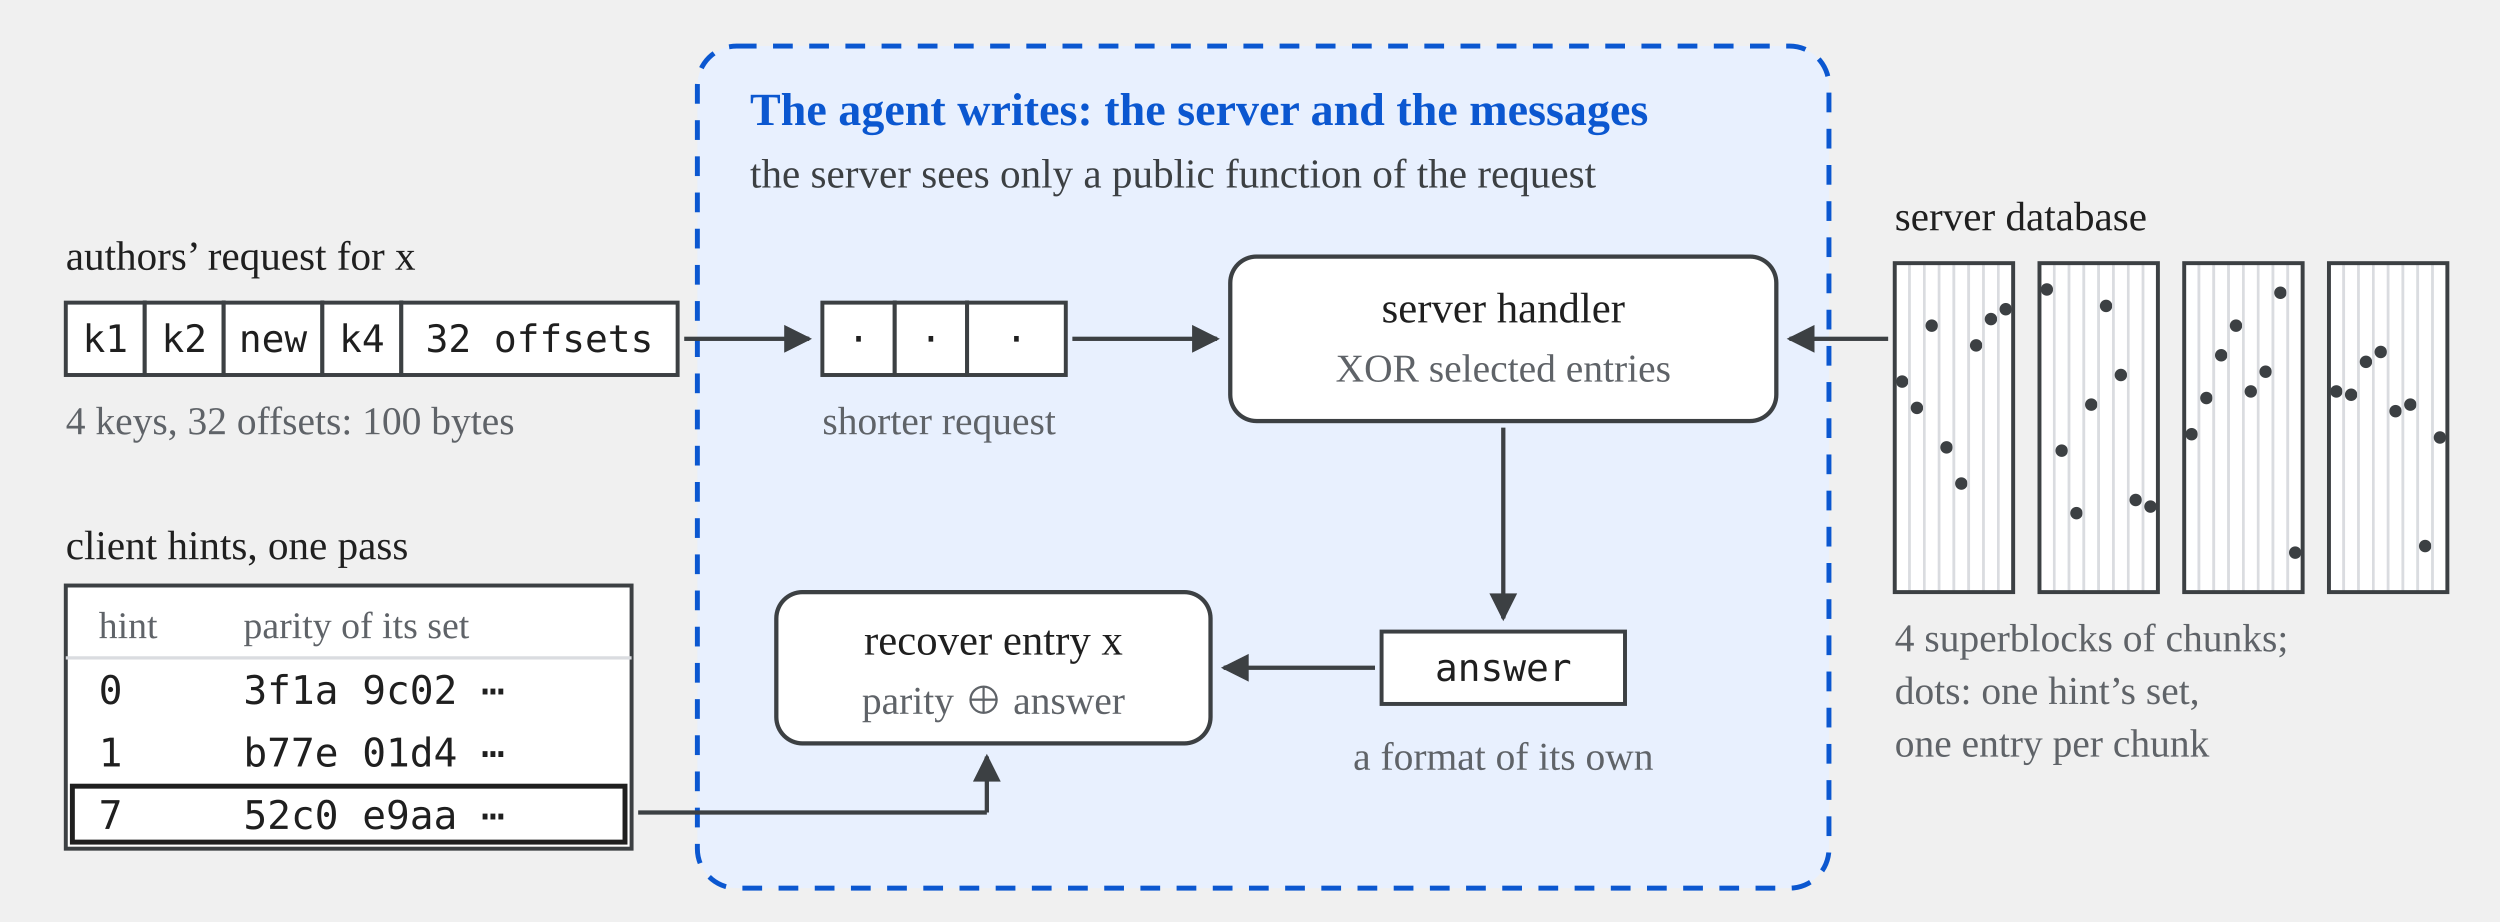
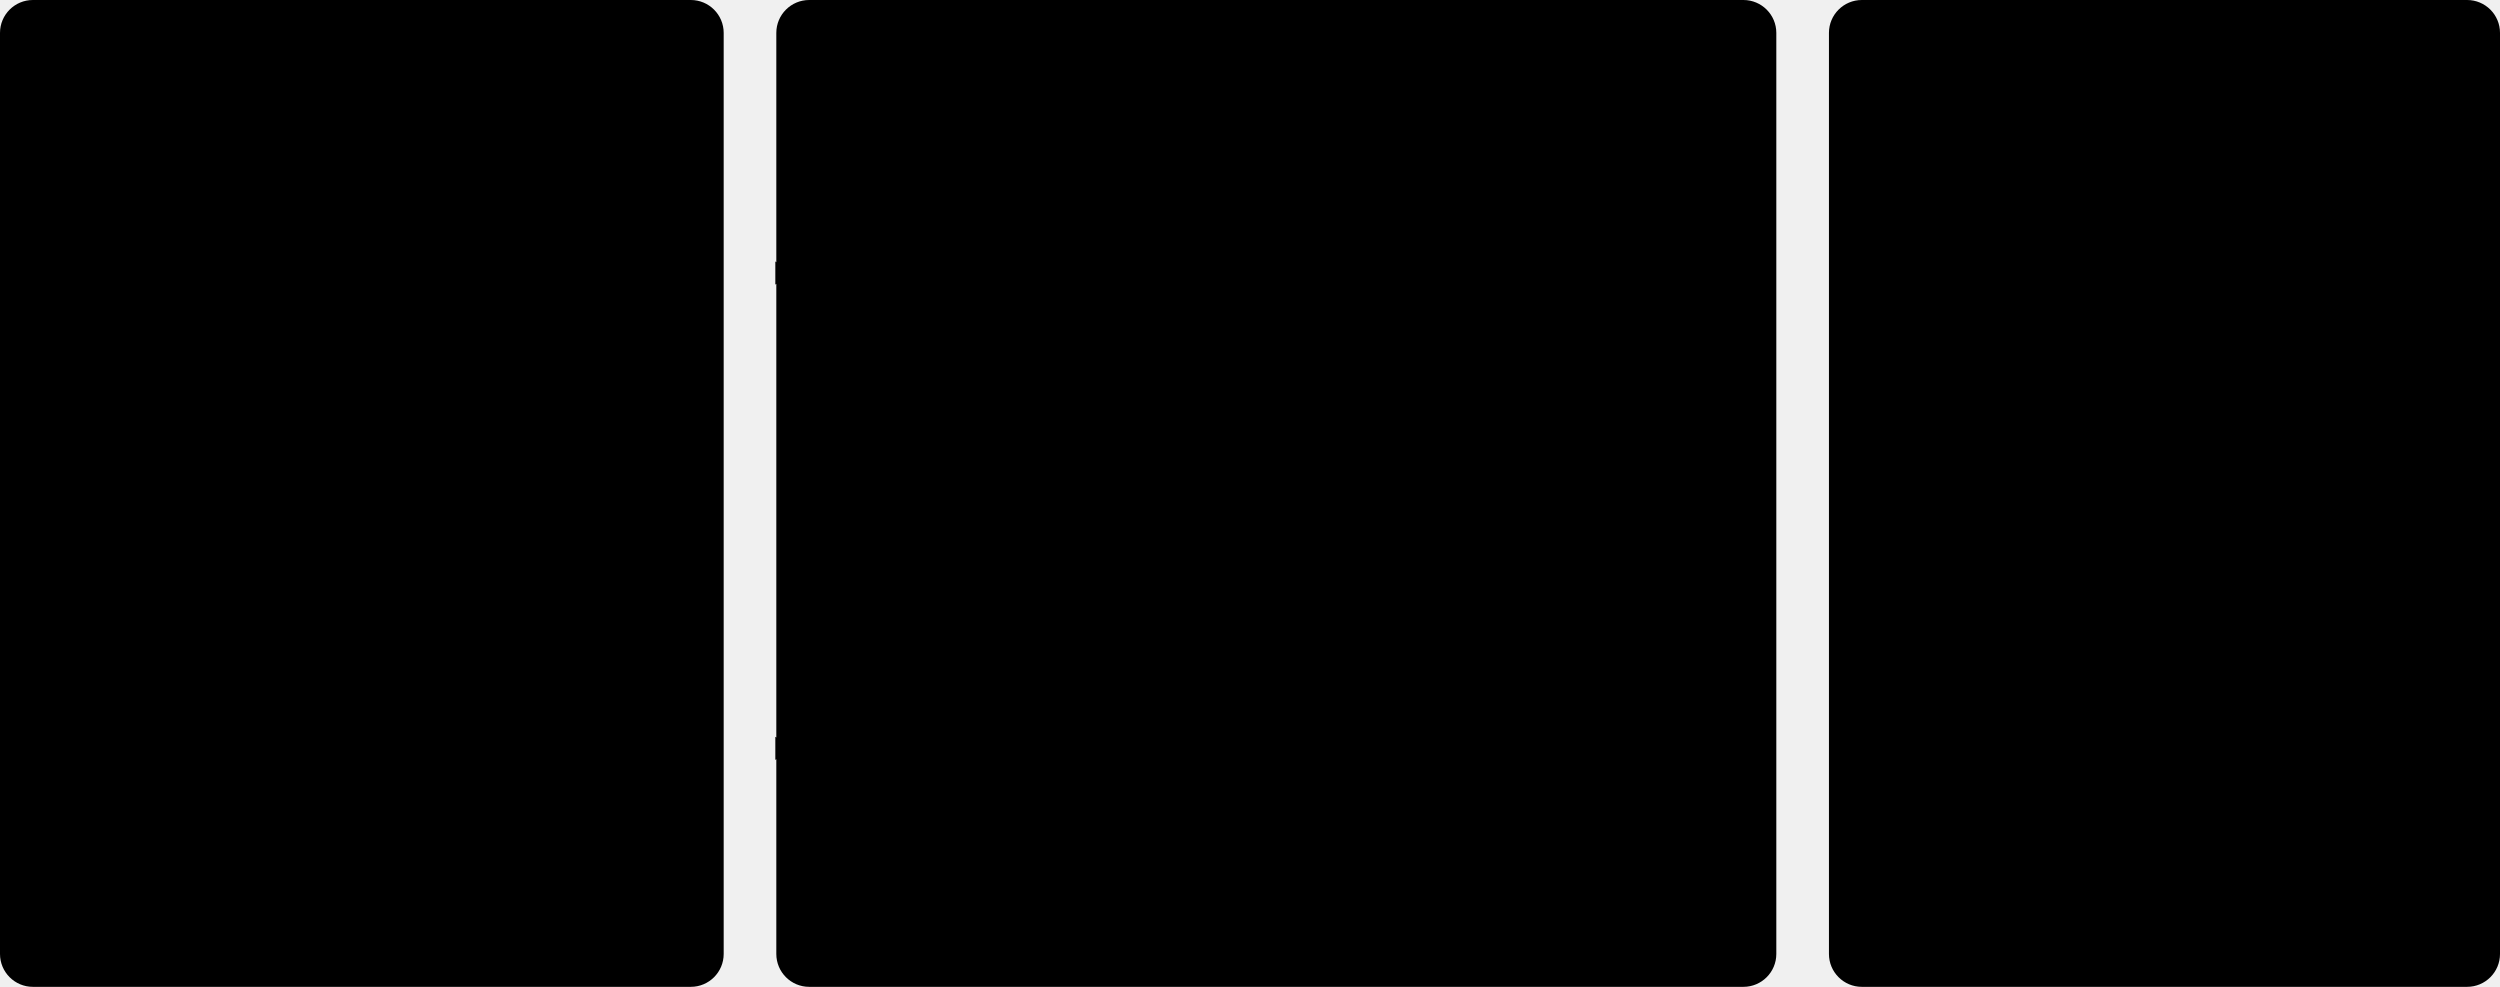
- <svg xmlns="http://www.w3.org/2000/svg" viewBox="0 20 760 280" role="img" aria-label="The client holds hints: for each hint, the XOR parity of one entry from every chunk of the database. To look up entry x it forms the authors’ request of 4 keys and 32 offsets, 100 bytes. The agent writes the part in between: a public function that shortens that request, the server handler that XORs the entries the request selects, the redesigned answer, and the client step that combines its stored parity with the answer to recover entry x. The database, split into 4 superblocks of chunks, is given.">
+ <svg xmlns="http://www.w3.org/2000/svg" class="fig2" viewBox="0 0 760 300" role="img" aria-label="Left, what is given on the client: the authors’ request for entry x, 4 keys and 32 offsets, 100 bytes, and the hints from one pass over the database, each the XOR parity of its set. Middle, the server and its messages, which the agent writes. 1, shorten the request with a fixed public function. 2, the server XORs the entries the request selects. 3, it replies in a format of its own. 4, the client recovers entry x as its stored parity XOR the answer. The server sees only a public function of the authors’ request. Right, the server database, given: 4 superblocks of chunks; the dots mark one hint’s set, one entry per chunk.">
  <defs>
-     <marker id="quarterpir-ar" viewBox="0 0 10 10" refX="9" refY="5" markerWidth="6.5" markerHeight="6.5" orient="auto">
-       <path d="M0 0L10 5L0 10z" fill="#3c4043" />
+     <marker id="quarterpir-ar" viewBox="0 0 10 10" refX="9" refY="5" markerWidth="7" markerHeight="7" orient="auto">
+       <path class="arh" d="M0 0L10 5L0 10z" />
    </marker>
  </defs>
-   <text x="20" y="102" font-size="12.5" fill="#1f1f1f">authors’ request for x</text>
-   <rect x="20" y="112" width="24" height="22" fill="#fff" stroke="#3c4043" stroke-width="1.2" />
-   <text x="32.0" y="127" font-size="11.5" text-anchor="middle" fill="#1f1f1f" font-family="ui-monospace,Menlo,monospace">k1</text>
-   <rect x="44" y="112" width="24" height="22" fill="#fff" stroke="#3c4043" stroke-width="1.2" />
-   <text x="56.0" y="127" font-size="11.5" text-anchor="middle" fill="#1f1f1f" font-family="ui-monospace,Menlo,monospace">k2</text>
-   <rect x="68" y="112" width="30" height="22" fill="#fff" stroke="#3c4043" stroke-width="1.2" />
-   <text x="83.0" y="127" font-size="11.5" text-anchor="middle" fill="#1f1f1f" font-family="ui-monospace,Menlo,monospace">new</text>
-   <rect x="98" y="112" width="24" height="22" fill="#fff" stroke="#3c4043" stroke-width="1.2" />
-   <text x="110.0" y="127" font-size="11.5" text-anchor="middle" fill="#1f1f1f" font-family="ui-monospace,Menlo,monospace">k4</text>
-   <rect x="122" y="112" width="84" height="22" fill="#fff" stroke="#3c4043" stroke-width="1.2" />
-   <text x="164.0" y="127" font-size="11.5" text-anchor="middle" fill="#1f1f1f" font-family="ui-monospace,Menlo,monospace">32 offsets</text>
-   <text x="20" y="152" font-size="12" fill="#5f6368">4 keys, 32 offsets: 100 bytes</text>
-   <text x="20" y="190" font-size="12.5" fill="#1f1f1f">client hints, one pass</text>
-   <rect x="20" y="198" width="172" height="80" fill="#fff" stroke="#3c4043" stroke-width="1.2" />
-   <text x="30" y="214" font-size="11.5" fill="#5f6368">hint</text>
-   <text x="74" y="214" font-size="11.5" fill="#5f6368">parity of its set</text>
-   <line x1="20" y1="220" x2="192" y2="220" stroke="#dadce0" />
-   <text x="30" y="234" font-size="12" fill="#1f1f1f" font-family="ui-monospace,Menlo,monospace">0</text>
-   <text x="74" y="234" font-size="12" fill="#1f1f1f" font-family="ui-monospace,Menlo,monospace">3f1a 9c02 ⋯</text>
-   <text x="30" y="253" font-size="12" fill="#1f1f1f" font-family="ui-monospace,Menlo,monospace">1</text>
-   <text x="74" y="253" font-size="12" fill="#1f1f1f" font-family="ui-monospace,Menlo,monospace">b77e 01d4 ⋯</text>
-   <text x="30" y="272" font-size="12" fill="#1f1f1f" font-family="ui-monospace,Menlo,monospace">7</text>
-   <text x="74" y="272" font-size="12" fill="#1f1f1f" font-family="ui-monospace,Menlo,monospace">52c0 e9aa ⋯</text>
-   <rect x="22" y="259" width="168" height="17" fill="none" stroke="#1f1f1f" stroke-width="1.5" />
-   <rect x="212" y="34" width="344" height="256" rx="12" fill="#e8f0fe" stroke="#0b57d0" stroke-width="1.5" stroke-dasharray="6 5" />
-   <text x="228" y="58" font-size="14" font-weight="600" fill="#0b57d0">The agent writes: the server and the messages</text>
-   <text x="228" y="77" font-size="12.5" fill="#3c4043">the server sees only a public function of the request</text>
-   <line x1="208" y1="123" x2="246" y2="123" stroke="#3c4043" stroke-width="1.3" marker-end="url(#quarterpir-ar)" />
-   <rect x="250" y="112" width="22" height="22" fill="#fff" stroke="#3c4043" stroke-width="1.2" />
-   <rect x="272" y="112" width="22" height="22" fill="#fff" stroke="#3c4043" stroke-width="1.2" />
-   <rect x="294" y="112" width="30" height="22" fill="#fff" stroke="#3c4043" stroke-width="1.2" />
-   <text x="261" y="127" font-size="11.5" text-anchor="middle" fill="#1f1f1f" font-family="ui-monospace,Menlo,monospace">·</text>
-   <text x="283" y="127" font-size="11.5" text-anchor="middle" fill="#1f1f1f" font-family="ui-monospace,Menlo,monospace">·</text>
-   <text x="309" y="127" font-size="11.5" text-anchor="middle" fill="#1f1f1f" font-family="ui-monospace,Menlo,monospace">·</text>
-   <text x="250" y="152" font-size="12" fill="#5f6368">shorter request</text>
-   <line x1="326" y1="123" x2="370" y2="123" stroke="#3c4043" stroke-width="1.3" marker-end="url(#quarterpir-ar)" />
-   <rect x="374" y="98" width="166" height="50" rx="8" fill="#fff" stroke="#3c4043" stroke-width="1.3" />
-   <text x="457" y="118" font-size="13" text-anchor="middle" fill="#1f1f1f">server handler</text>
-   <text x="457" y="136" font-size="12" text-anchor="middle" fill="#5f6368">XOR selected entries</text>
-   <line x1="457" y1="150" x2="457" y2="208" stroke="#3c4043" stroke-width="1.3" marker-end="url(#quarterpir-ar)" />
-   <rect x="420" y="212" width="74" height="22" fill="#fff" stroke="#3c4043" stroke-width="1.2" />
-   <text x="457" y="227" font-size="11.5" text-anchor="middle" fill="#1f1f1f" font-family="ui-monospace,Menlo,monospace">answer</text>
-   <text x="457" y="254" font-size="12" text-anchor="middle" fill="#5f6368">a format of its own</text>
-   <line x1="418" y1="223" x2="372" y2="223" stroke="#3c4043" stroke-width="1.3" marker-end="url(#quarterpir-ar)" />
-   <rect x="236" y="200" width="132" height="46" rx="8" fill="#fff" stroke="#3c4043" stroke-width="1.3" />
-   <text x="302" y="219" font-size="13" text-anchor="middle" fill="#1f1f1f">recover entry x</text>
-   <text x="302" y="237" font-size="12" text-anchor="middle" fill="#5f6368">parity ⊕ answer</text>
-   <line x1="194" y1="267" x2="300" y2="267" stroke="#3c4043" stroke-width="1.3" />
-   <line x1="300" y1="267" x2="300" y2="250" stroke="#3c4043" stroke-width="1.3" marker-end="url(#quarterpir-ar)" />
-   <text x="576" y="90" font-size="12.5" fill="#1f1f1f">server database</text>
-   <rect x="576.0" y="100" width="4.5" height="100" fill="#fff" stroke="#dadce0" stroke-width="0.8" />
-   <circle cx="578.25" cy="136" r="1.9" fill="#3c4043" />
-   <rect x="580.5" y="100" width="4.5" height="100" fill="#fff" stroke="#dadce0" stroke-width="0.8" />
-   <circle cx="582.75" cy="144" r="1.9" fill="#3c4043" />
-   <rect x="585.0" y="100" width="4.5" height="100" fill="#fff" stroke="#dadce0" stroke-width="0.8" />
-   <circle cx="587.25" cy="119" r="1.9" fill="#3c4043" />
-   <rect x="589.5" y="100" width="4.5" height="100" fill="#fff" stroke="#dadce0" stroke-width="0.8" />
-   <circle cx="591.75" cy="156" r="1.9" fill="#3c4043" />
-   <rect x="594.0" y="100" width="4.5" height="100" fill="#fff" stroke="#dadce0" stroke-width="0.8" />
-   <circle cx="596.25" cy="167" r="1.9" fill="#3c4043" />
-   <rect x="598.5" y="100" width="4.5" height="100" fill="#fff" stroke="#dadce0" stroke-width="0.8" />
-   <circle cx="600.75" cy="125" r="1.9" fill="#3c4043" />
-   <rect x="603.0" y="100" width="4.5" height="100" fill="#fff" stroke="#dadce0" stroke-width="0.8" />
-   <circle cx="605.25" cy="117" r="1.9" fill="#3c4043" />
-   <rect x="607.5" y="100" width="4.5" height="100" fill="#fff" stroke="#dadce0" stroke-width="0.8" />
-   <circle cx="609.75" cy="114" r="1.9" fill="#3c4043" />
-   <rect x="576" y="100" width="36" height="100" fill="none" stroke="#3c4043" stroke-width="1.2" />
-   <rect x="620.0" y="100" width="4.5" height="100" fill="#fff" stroke="#dadce0" stroke-width="0.8" />
-   <circle cx="622.25" cy="108" r="1.9" fill="#3c4043" />
-   <rect x="624.5" y="100" width="4.5" height="100" fill="#fff" stroke="#dadce0" stroke-width="0.8" />
-   <circle cx="626.75" cy="157" r="1.9" fill="#3c4043" />
-   <rect x="629.0" y="100" width="4.5" height="100" fill="#fff" stroke="#dadce0" stroke-width="0.8" />
-   <circle cx="631.25" cy="176" r="1.9" fill="#3c4043" />
-   <rect x="633.5" y="100" width="4.5" height="100" fill="#fff" stroke="#dadce0" stroke-width="0.8" />
-   <circle cx="635.75" cy="143" r="1.9" fill="#3c4043" />
-   <rect x="638.0" y="100" width="4.5" height="100" fill="#fff" stroke="#dadce0" stroke-width="0.8" />
-   <circle cx="640.25" cy="113" r="1.9" fill="#3c4043" />
-   <rect x="642.5" y="100" width="4.5" height="100" fill="#fff" stroke="#dadce0" stroke-width="0.8" />
-   <circle cx="644.75" cy="134" r="1.9" fill="#3c4043" />
-   <rect x="647.0" y="100" width="4.5" height="100" fill="#fff" stroke="#dadce0" stroke-width="0.8" />
-   <circle cx="649.25" cy="172" r="1.9" fill="#3c4043" />
-   <rect x="651.5" y="100" width="4.5" height="100" fill="#fff" stroke="#dadce0" stroke-width="0.8" />
-   <circle cx="653.75" cy="174" r="1.9" fill="#3c4043" />
-   <rect x="620" y="100" width="36" height="100" fill="none" stroke="#3c4043" stroke-width="1.2" />
-   <rect x="664.0" y="100" width="4.5" height="100" fill="#fff" stroke="#dadce0" stroke-width="0.8" />
-   <circle cx="666.25" cy="152" r="1.9" fill="#3c4043" />
-   <rect x="668.5" y="100" width="4.5" height="100" fill="#fff" stroke="#dadce0" stroke-width="0.8" />
-   <circle cx="670.75" cy="141" r="1.9" fill="#3c4043" />
-   <rect x="673.0" y="100" width="4.5" height="100" fill="#fff" stroke="#dadce0" stroke-width="0.8" />
-   <circle cx="675.25" cy="128" r="1.9" fill="#3c4043" />
-   <rect x="677.5" y="100" width="4.5" height="100" fill="#fff" stroke="#dadce0" stroke-width="0.8" />
-   <circle cx="679.75" cy="119" r="1.9" fill="#3c4043" />
-   <rect x="682.0" y="100" width="4.5" height="100" fill="#fff" stroke="#dadce0" stroke-width="0.8" />
-   <circle cx="684.25" cy="139" r="1.9" fill="#3c4043" />
-   <rect x="686.5" y="100" width="4.5" height="100" fill="#fff" stroke="#dadce0" stroke-width="0.8" />
-   <circle cx="688.75" cy="133" r="1.9" fill="#3c4043" />
-   <rect x="691.0" y="100" width="4.5" height="100" fill="#fff" stroke="#dadce0" stroke-width="0.8" />
-   <circle cx="693.25" cy="109" r="1.9" fill="#3c4043" />
-   <rect x="695.5" y="100" width="4.5" height="100" fill="#fff" stroke="#dadce0" stroke-width="0.8" />
-   <circle cx="697.75" cy="188" r="1.9" fill="#3c4043" />
-   <rect x="664" y="100" width="36" height="100" fill="none" stroke="#3c4043" stroke-width="1.2" />
-   <rect x="708.0" y="100" width="4.5" height="100" fill="#fff" stroke="#dadce0" stroke-width="0.8" />
-   <circle cx="710.25" cy="139" r="1.9" fill="#3c4043" />
-   <rect x="712.5" y="100" width="4.5" height="100" fill="#fff" stroke="#dadce0" stroke-width="0.8" />
-   <circle cx="714.75" cy="140" r="1.9" fill="#3c4043" />
-   <rect x="717.0" y="100" width="4.5" height="100" fill="#fff" stroke="#dadce0" stroke-width="0.8" />
-   <circle cx="719.25" cy="130" r="1.9" fill="#3c4043" />
-   <rect x="721.5" y="100" width="4.5" height="100" fill="#fff" stroke="#dadce0" stroke-width="0.8" />
-   <circle cx="723.75" cy="127" r="1.9" fill="#3c4043" />
-   <rect x="726.0" y="100" width="4.5" height="100" fill="#fff" stroke="#dadce0" stroke-width="0.8" />
-   <circle cx="728.25" cy="145" r="1.9" fill="#3c4043" />
-   <rect x="730.5" y="100" width="4.5" height="100" fill="#fff" stroke="#dadce0" stroke-width="0.8" />
-   <circle cx="732.75" cy="143" r="1.9" fill="#3c4043" />
-   <rect x="735.0" y="100" width="4.5" height="100" fill="#fff" stroke="#dadce0" stroke-width="0.8" />
-   <circle cx="737.25" cy="186" r="1.9" fill="#3c4043" />
-   <rect x="739.5" y="100" width="4.5" height="100" fill="#fff" stroke="#dadce0" stroke-width="0.8" />
-   <circle cx="741.75" cy="153" r="1.9" fill="#3c4043" />
-   <rect x="708" y="100" width="36" height="100" fill="none" stroke="#3c4043" stroke-width="1.2" />
-   <line x1="574" y1="123" x2="544" y2="123" stroke="#3c4043" stroke-width="1.3" marker-end="url(#quarterpir-ar)" />
-   <text x="576" y="218" font-size="12" fill="#5f6368">4 superblocks of chunks;</text>
-   <text x="576" y="234" font-size="12" fill="#5f6368">dots: one hint’s set,</text>
-   <text x="576" y="250" font-size="12" fill="#5f6368">one entry per chunk</text>
+   <rect class="given" x="0" y="0" width="220" height="300" rx="10" />
+   <text class="k" x="18" y="30">GIVEN</text>
+   <text class="n" x="18" y="62">The authors’ request for x</text>
+   <rect class="chip" x="18" y="72" width="24" height="24" rx="4" />
+   <text class="sm mid" x="30.0" y="88.5">k1</text>
+   <rect class="chip" x="44" y="72" width="24" height="24" rx="4" />
+   <text class="sm mid" x="56.0" y="88.5">k2</text>
+   <rect class="chip" x="70" y="72" width="32" height="24" rx="4" />
+   <text class="sm mid" x="86.0" y="88.5">new</text>
+   <rect class="chip" x="104" y="72" width="24" height="24" rx="4" />
+   <text class="sm mid" x="116.0" y="88.5">k4</text>
+   <rect class="chip" x="130" y="72" width="72" height="24" rx="4" />
+   <text class="sm mid" x="166.0" y="88.5">32 offsets</text>
+   <text class="n sm" x="18" y="118">100 bytes: 4 keys, 32 offsets</text>
+   <text class="n" x="18" y="156">Client hints, one pass</text>
+   <rect class="chip" x="18" y="164" width="184" height="82" rx="6" />
+   <text class="n sm" x="30" y="179">hint</text>
+   <text class="n sm" x="70" y="179">parity of its set</text>
+   <line class="ln" x1="26" y1="184" x2="194" y2="184" />
+   <text class="code" x="30" y="199">0</text>
+   <text class="code" x="70" y="199">3f1a 9c02 ⋯</text>
+   <text class="code" x="30" y="216">1</text>
+   <text class="code" x="70" y="216">b77e 01d4 ⋯</text>
+   <rect class="chip on" x="22" y="217" width="176" height="21" rx="4" />
+   <text class="code" x="30" y="232">7</text>
+   <text class="code" x="70" y="232">52c0 e9aa ⋯</text>
+   <rect class="agent" x="236" y="0" width="304" height="300" rx="10" />
+   <text class="k ak" x="256" y="30">THE AGENT WRITES</text>
+   <text class="h" x="256" y="53">The server and its messages</text>
+   <circle class="chip" cx="265" cy="83.5" r="9" />
+   <text class="sn ak" x="265" y="88" text-anchor="middle">1</text>
+   <text x="282" y="88">Shorten the request</text>
+   <rect class="chip" x="450" y="72" width="22" height="22" rx="4" />
+   <text class="b mid" x="461.0" y="87.5">·</text>
+   <rect class="chip" x="474" y="72" width="22" height="22" rx="4" />
+   <text class="b mid" x="485.0" y="87.5">·</text>
+   <rect class="chip" x="498" y="72" width="22" height="22" rx="4" />
+   <text class="b mid" x="509.0" y="87.5">·</text>
+   <circle class="chip" cx="265" cy="131.5" r="9" />
+   <text class="sn ak" x="265" y="136" text-anchor="middle">2</text>
+   <text x="282" y="136">XOR the selected entries</text>
+   <circle class="chip" cx="265" cy="179.5" r="9" />
+   <text class="sn ak" x="265" y="184" text-anchor="middle">3</text>
+   <text x="282" y="184">Reply in its own format</text>
+   <rect class="chip" x="450" y="167" width="70" height="24" rx="5" />
+   <text class="code mid" x="485.0" y="183.5">answer</text>
+   <circle class="chip" cx="265" cy="227.5" r="9" />
+   <text class="sn ak" x="265" y="232" text-anchor="middle">4</text>
+   <text x="282" y="232">Recover x: parity ⊕ answer</text>
+   <line class="ar" x1="202" y1="227.5" x2="242" y2="227.5" marker-end="url(#quarterpir-ar)" />
+   <line class="ar" x1="206" y1="83" x2="242" y2="83" marker-end="url(#quarterpir-ar)" />
+   <text class="n" x="256" y="272">The server sees only a fixed public</text>
+   <text class="n" x="256" y="290">function of the authors’ request.</text>
+   <rect class="result" x="556" y="0" width="204" height="300" rx="10" />
+   <text class="k" x="574" y="30">SERVER DATABASE</text>
+   <rect class="w" x="574" y="52" width="36" height="110" rx="0" />
+   <line class="ln" x1="578.5" y1="52" x2="578.5" y2="162" />
+   <line class="ln" x1="583.0" y1="52" x2="583.0" y2="162" />
+   <line class="ln" x1="587.5" y1="52" x2="587.5" y2="162" />
+   <line class="ln" x1="592.0" y1="52" x2="592.0" y2="162" />
+   <line class="ln" x1="596.5" y1="52" x2="596.5" y2="162" />
+   <line class="ln" x1="601.0" y1="52" x2="601.0" y2="162" />
+   <line class="ln" x1="605.5" y1="52" x2="605.5" y2="162" />
+   <rect class="ln2" x="574" y="52" width="36" height="110" rx="0" />
+   <circle class="ink" cx="576.25" cy="92" r="1.9" />
+   <circle class="ink" cx="580.75" cy="100" r="1.9" />
+   <circle class="ink" cx="585.25" cy="73" r="1.9" />
+   <circle class="ink" cx="589.75" cy="114" r="1.9" />
+   <circle class="ink" cx="594.25" cy="126" r="1.9" />
+   <circle class="ink" cx="598.75" cy="80" r="1.9" />
+   <circle class="ink" cx="603.25" cy="71" r="1.9" />
+   <circle class="ink" cx="607.75" cy="67" r="1.9" />
+   <rect class="w" x="618" y="52" width="36" height="110" rx="0" />
+   <line class="ln" x1="622.5" y1="52" x2="622.5" y2="162" />
+   <line class="ln" x1="627.0" y1="52" x2="627.0" y2="162" />
+   <line class="ln" x1="631.5" y1="52" x2="631.5" y2="162" />
+   <line class="ln" x1="636.0" y1="52" x2="636.0" y2="162" />
+   <line class="ln" x1="640.5" y1="52" x2="640.5" y2="162" />
+   <line class="ln" x1="645.0" y1="52" x2="645.0" y2="162" />
+   <line class="ln" x1="649.5" y1="52" x2="649.5" y2="162" />
+   <rect class="ln2" x="618" y="52" width="36" height="110" rx="0" />
+   <circle class="ink" cx="620.25" cy="61" r="1.9" />
+   <circle class="ink" cx="624.75" cy="115" r="1.9" />
+   <circle class="ink" cx="629.25" cy="136" r="1.9" />
+   <circle class="ink" cx="633.75" cy="99" r="1.9" />
+   <circle class="ink" cx="638.25" cy="66" r="1.9" />
+   <circle class="ink" cx="642.75" cy="89" r="1.9" />
+   <circle class="ink" cx="647.25" cy="131" r="1.9" />
+   <circle class="ink" cx="651.75" cy="133" r="1.9" />
+   <rect class="w" x="662" y="52" width="36" height="110" rx="0" />
+   <line class="ln" x1="666.5" y1="52" x2="666.5" y2="162" />
+   <line class="ln" x1="671.0" y1="52" x2="671.0" y2="162" />
+   <line class="ln" x1="675.5" y1="52" x2="675.5" y2="162" />
+   <line class="ln" x1="680.0" y1="52" x2="680.0" y2="162" />
+   <line class="ln" x1="684.5" y1="52" x2="684.5" y2="162" />
+   <line class="ln" x1="689.0" y1="52" x2="689.0" y2="162" />
+   <line class="ln" x1="693.5" y1="52" x2="693.5" y2="162" />
+   <rect class="ln2" x="662" y="52" width="36" height="110" rx="0" />
+   <circle class="ink" cx="664.25" cy="109" r="1.9" />
+   <circle class="ink" cx="668.75" cy="97" r="1.9" />
+   <circle class="ink" cx="673.25" cy="83" r="1.9" />
+   <circle class="ink" cx="677.75" cy="73" r="1.9" />
+   <circle class="ink" cx="682.25" cy="95" r="1.9" />
+   <circle class="ink" cx="686.75" cy="88" r="1.9" />
+   <circle class="ink" cx="691.25" cy="62" r="1.9" />
+   <circle class="ink" cx="695.75" cy="149" r="1.9" />
+   <rect class="w" x="706" y="52" width="36" height="110" rx="0" />
+   <line class="ln" x1="710.5" y1="52" x2="710.5" y2="162" />
+   <line class="ln" x1="715.0" y1="52" x2="715.0" y2="162" />
+   <line class="ln" x1="719.5" y1="52" x2="719.5" y2="162" />
+   <line class="ln" x1="724.0" y1="52" x2="724.0" y2="162" />
+   <line class="ln" x1="728.5" y1="52" x2="728.5" y2="162" />
+   <line class="ln" x1="733.0" y1="52" x2="733.0" y2="162" />
+   <line class="ln" x1="737.5" y1="52" x2="737.5" y2="162" />
+   <rect class="ln2" x="706" y="52" width="36" height="110" rx="0" />
+   <circle class="ink" cx="708.25" cy="95" r="1.9" />
+   <circle class="ink" cx="712.75" cy="96" r="1.9" />
+   <circle class="ink" cx="717.25" cy="85" r="1.9" />
+   <circle class="ink" cx="721.75" cy="82" r="1.9" />
+   <circle class="ink" cx="726.25" cy="102" r="1.9" />
+   <circle class="ink" cx="730.75" cy="99" r="1.9" />
+   <circle class="ink" cx="735.25" cy="147" r="1.9" />
+   <circle class="ink" cx="739.75" cy="110" r="1.9" />
+   <line class="ar" x1="568" y1="131.5" x2="528" y2="131.5" marker-end="url(#quarterpir-ar)" />
+   <text class="n" x="574" y="190">4 superblocks of chunks;</text>
+   <text class="n" x="574" y="208">dots: one hint’s set,</text>
+   <text class="n" x="574" y="226">one entry per chunk</text>
</svg>
